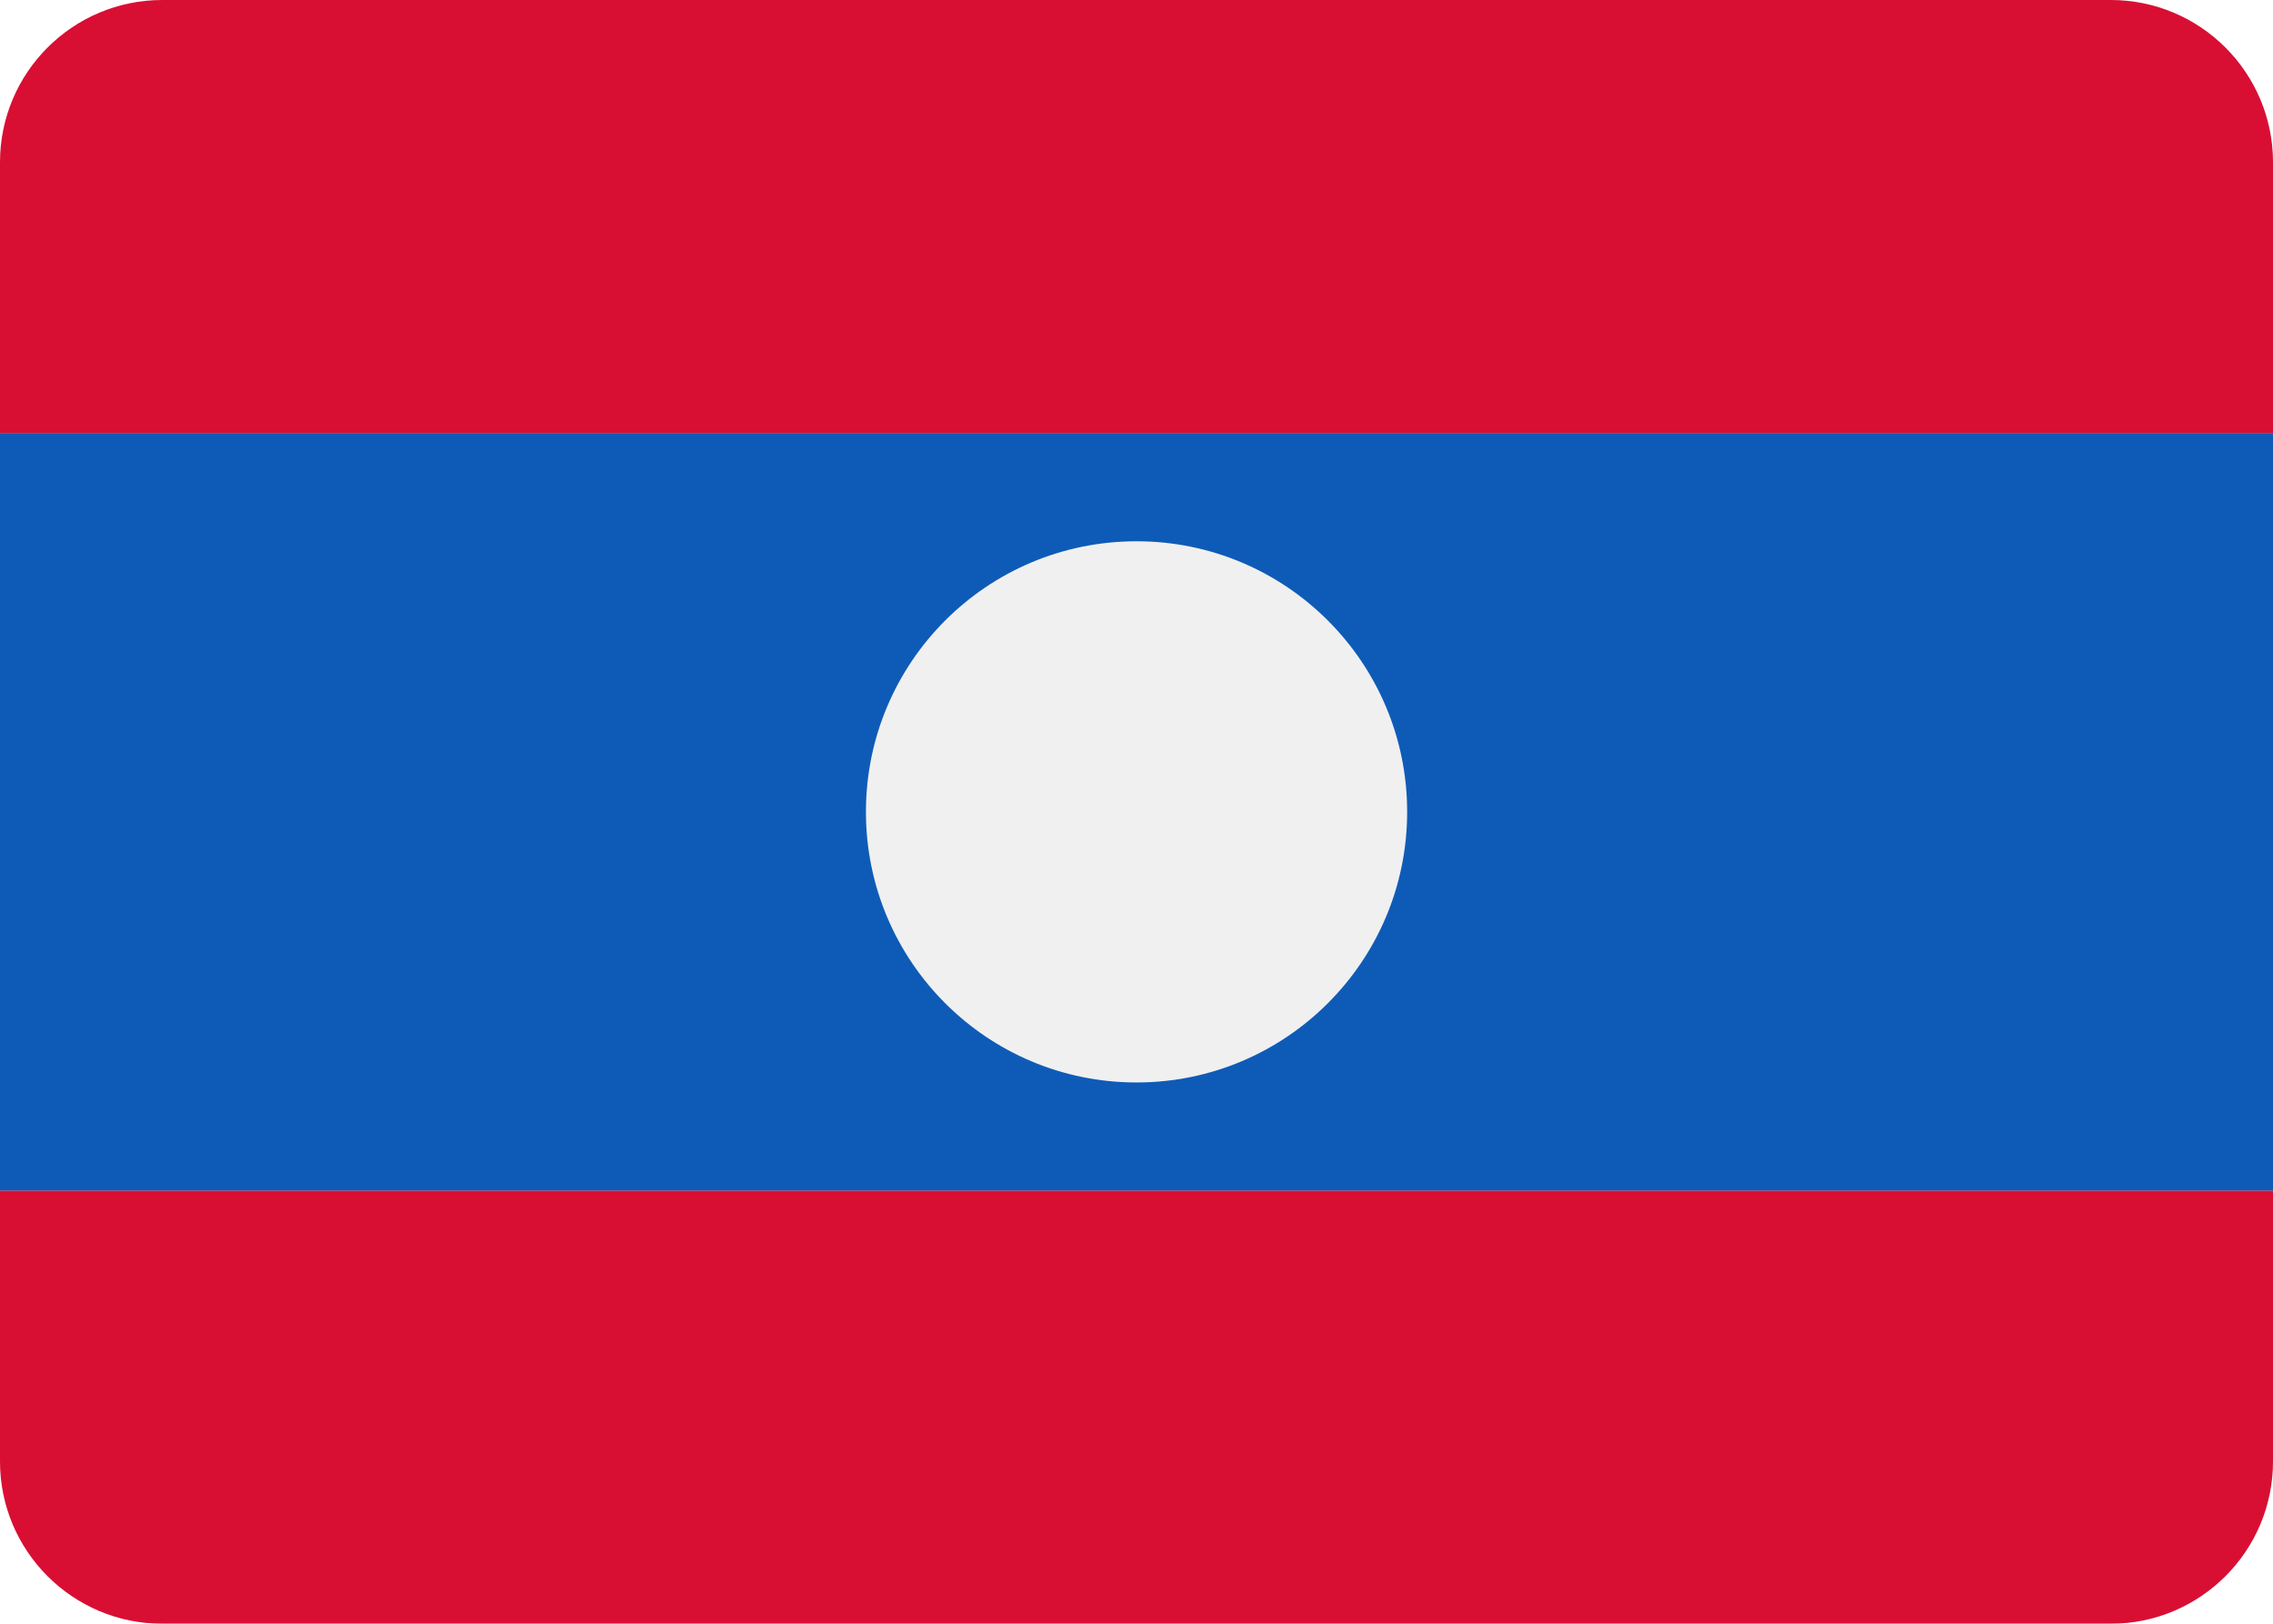
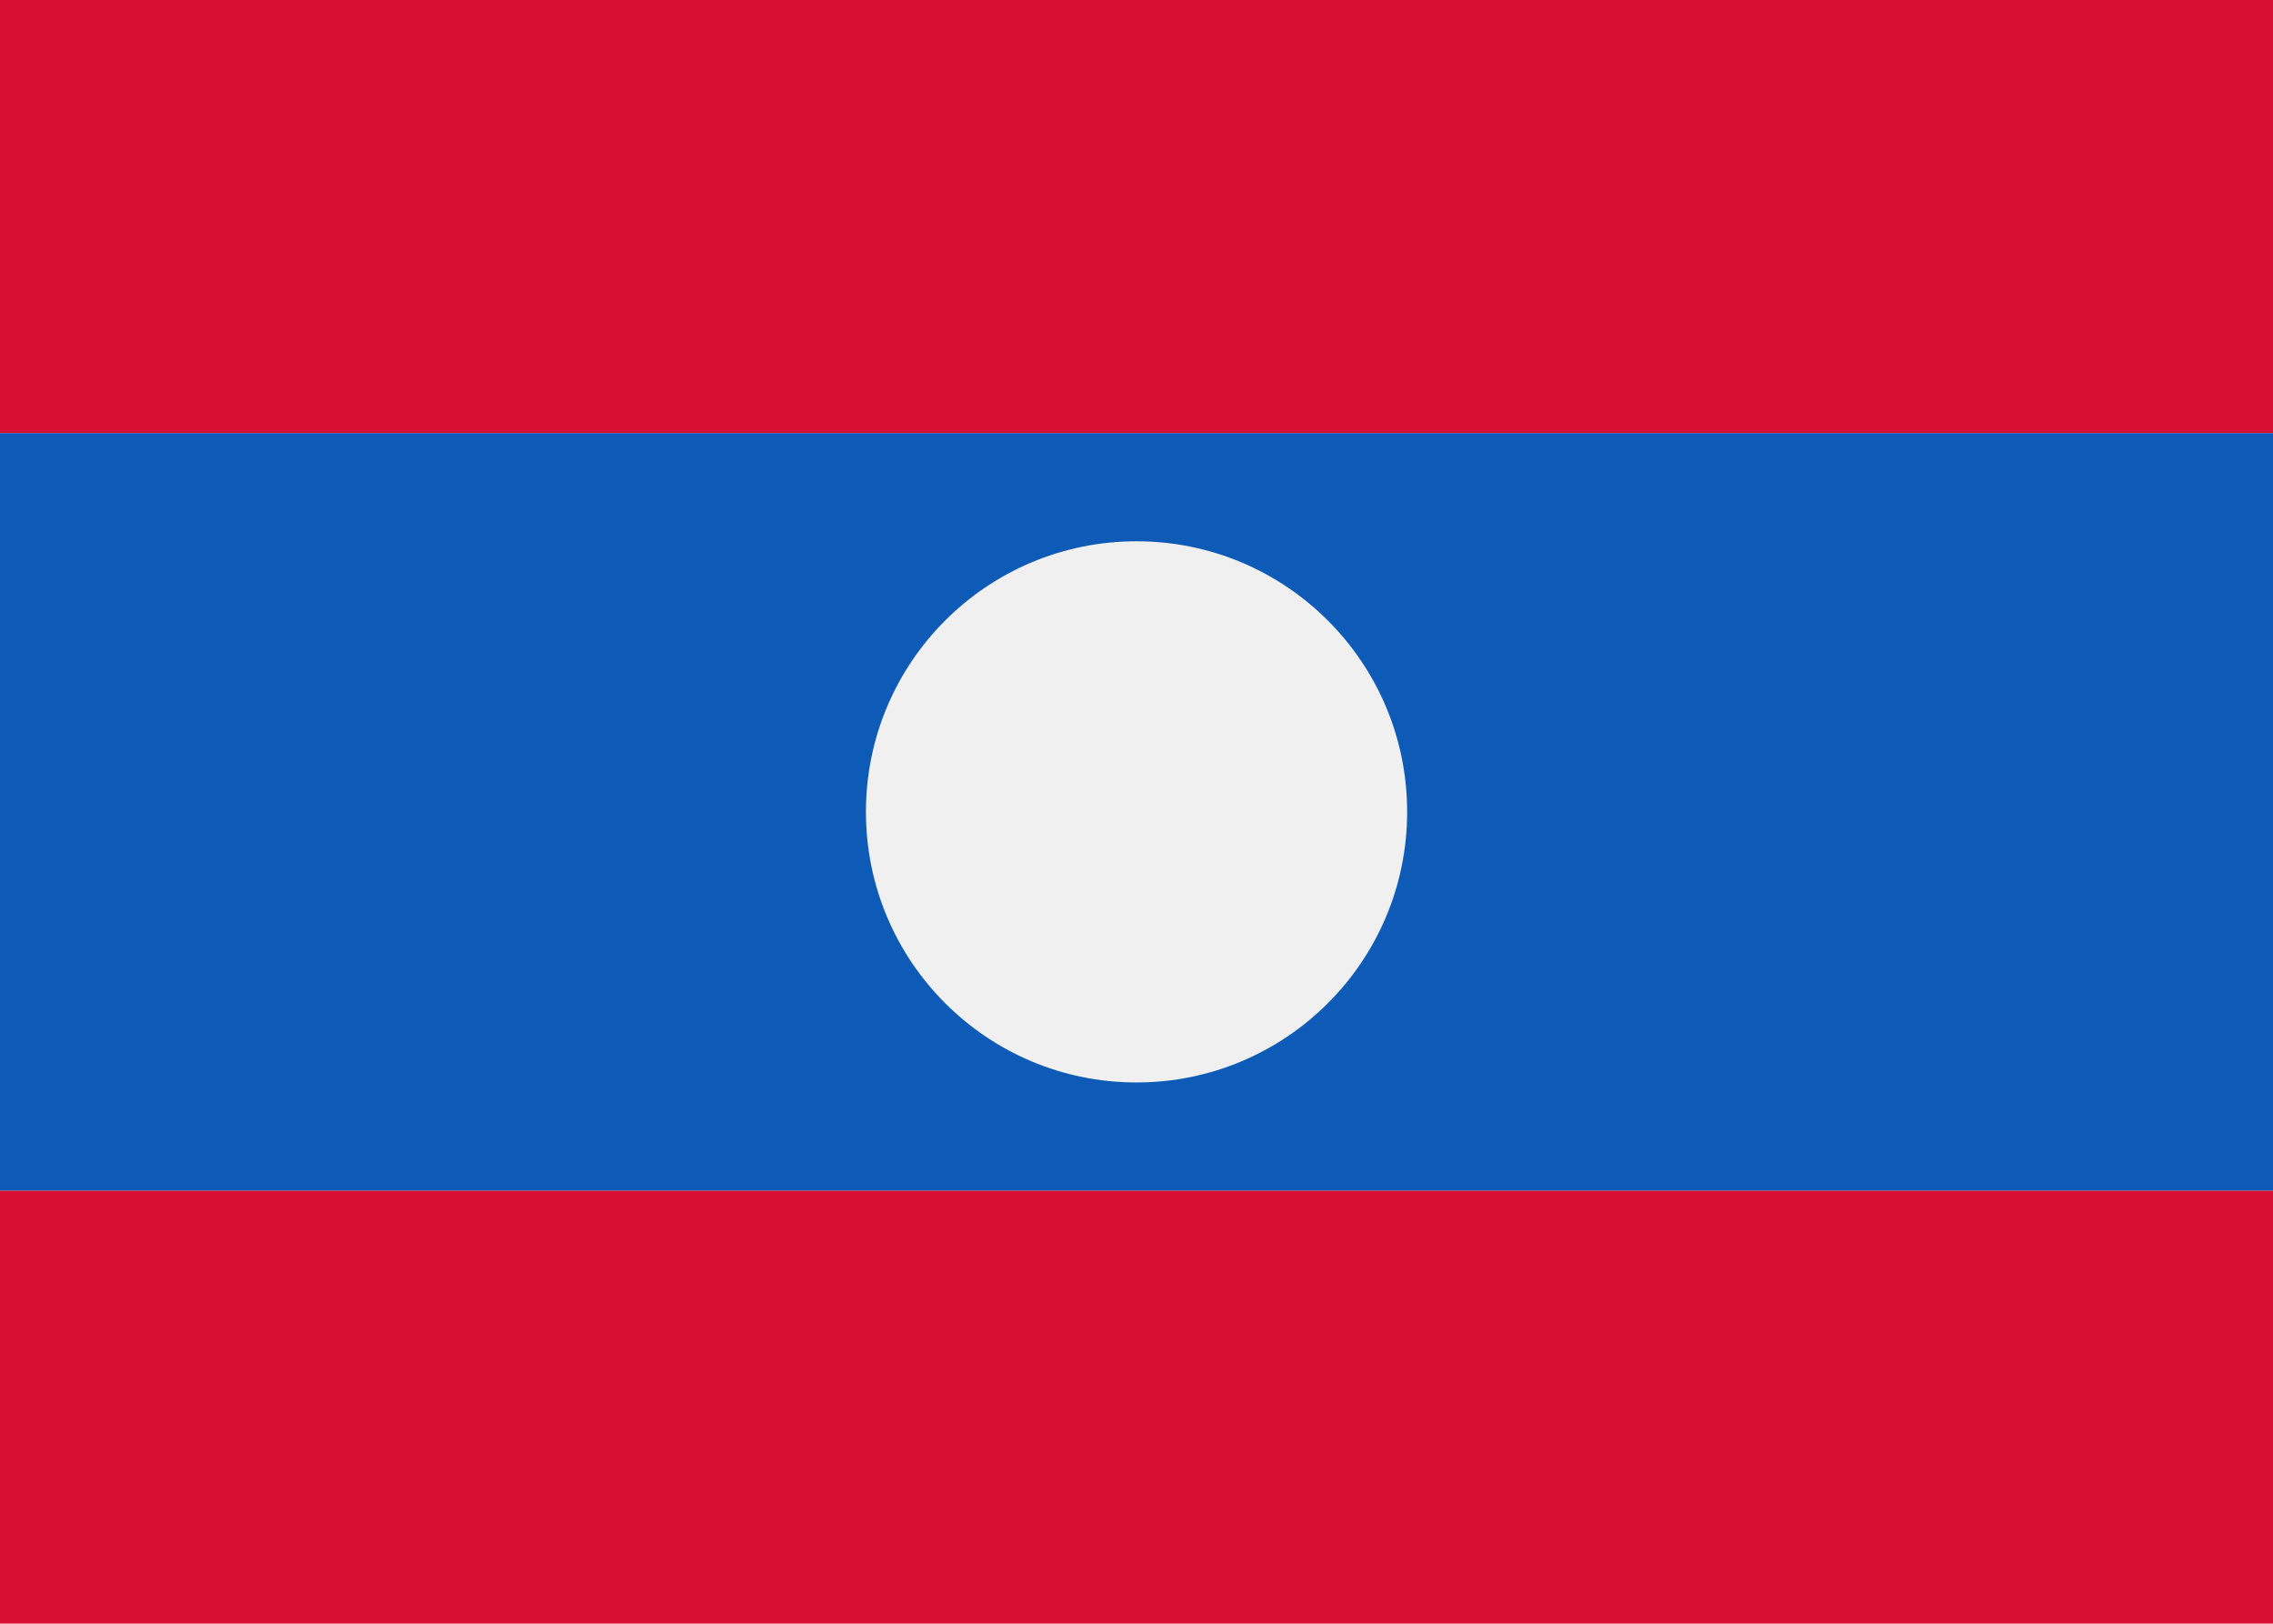
<svg xmlns="http://www.w3.org/2000/svg" width="28" height="20" viewBox="68 596 28 20" fill="none" role="img">
  <g id="Country=LA">
-     <rect id="Mask_264" x="68" y="596" width="28" height="20" rx="2" fill="#F0F0F0" />
+     <rect id="Mask_264" x="68" y="596" width="28" height="20" fill="#F0F0F0" />
    <mask id="mask122_8205_11341" style="mask-type:luminance" maskUnits="userSpaceOnUse" x="68" y="596" width="28" height="20">
-       <rect id="Mask_265" x="68" y="596" width="28" height="20" rx="2" fill="#F0F0F0" />
+       <rect id="Mask_265" x="68" y="596" width="28" height="20" fill="#F0F0F0" />
    </mask>
    <g mask="url(#mask122_8205_11341)">
      <path id="Rectangle 2 Copy 4_10" fill-rule="evenodd" clip-rule="evenodd" d="M68 610.667H96V601.333H68V610.667Z" fill="#0052B4" />
      <path id="Rectangle 2_182" fill-rule="evenodd" clip-rule="evenodd" d="M68 601.333H96V596H68V601.333Z" fill="#D80027" />
      <path id="Rectangle 2_183" fill-rule="evenodd" clip-rule="evenodd" d="M68 616H96V610.667H68V616Z" fill="#D80027" />
      <path id="Oval 12_6" fill-rule="evenodd" clip-rule="evenodd" d="M82 609.333C83.841 609.333 85.334 607.841 85.334 606C85.334 604.159 83.841 602.667 82 602.667C80.159 602.667 78.667 604.159 78.667 606C78.667 607.841 80.159 609.333 82 609.333Z" fill="#F0F0F0" />
    </g>
  </g>
</svg>
